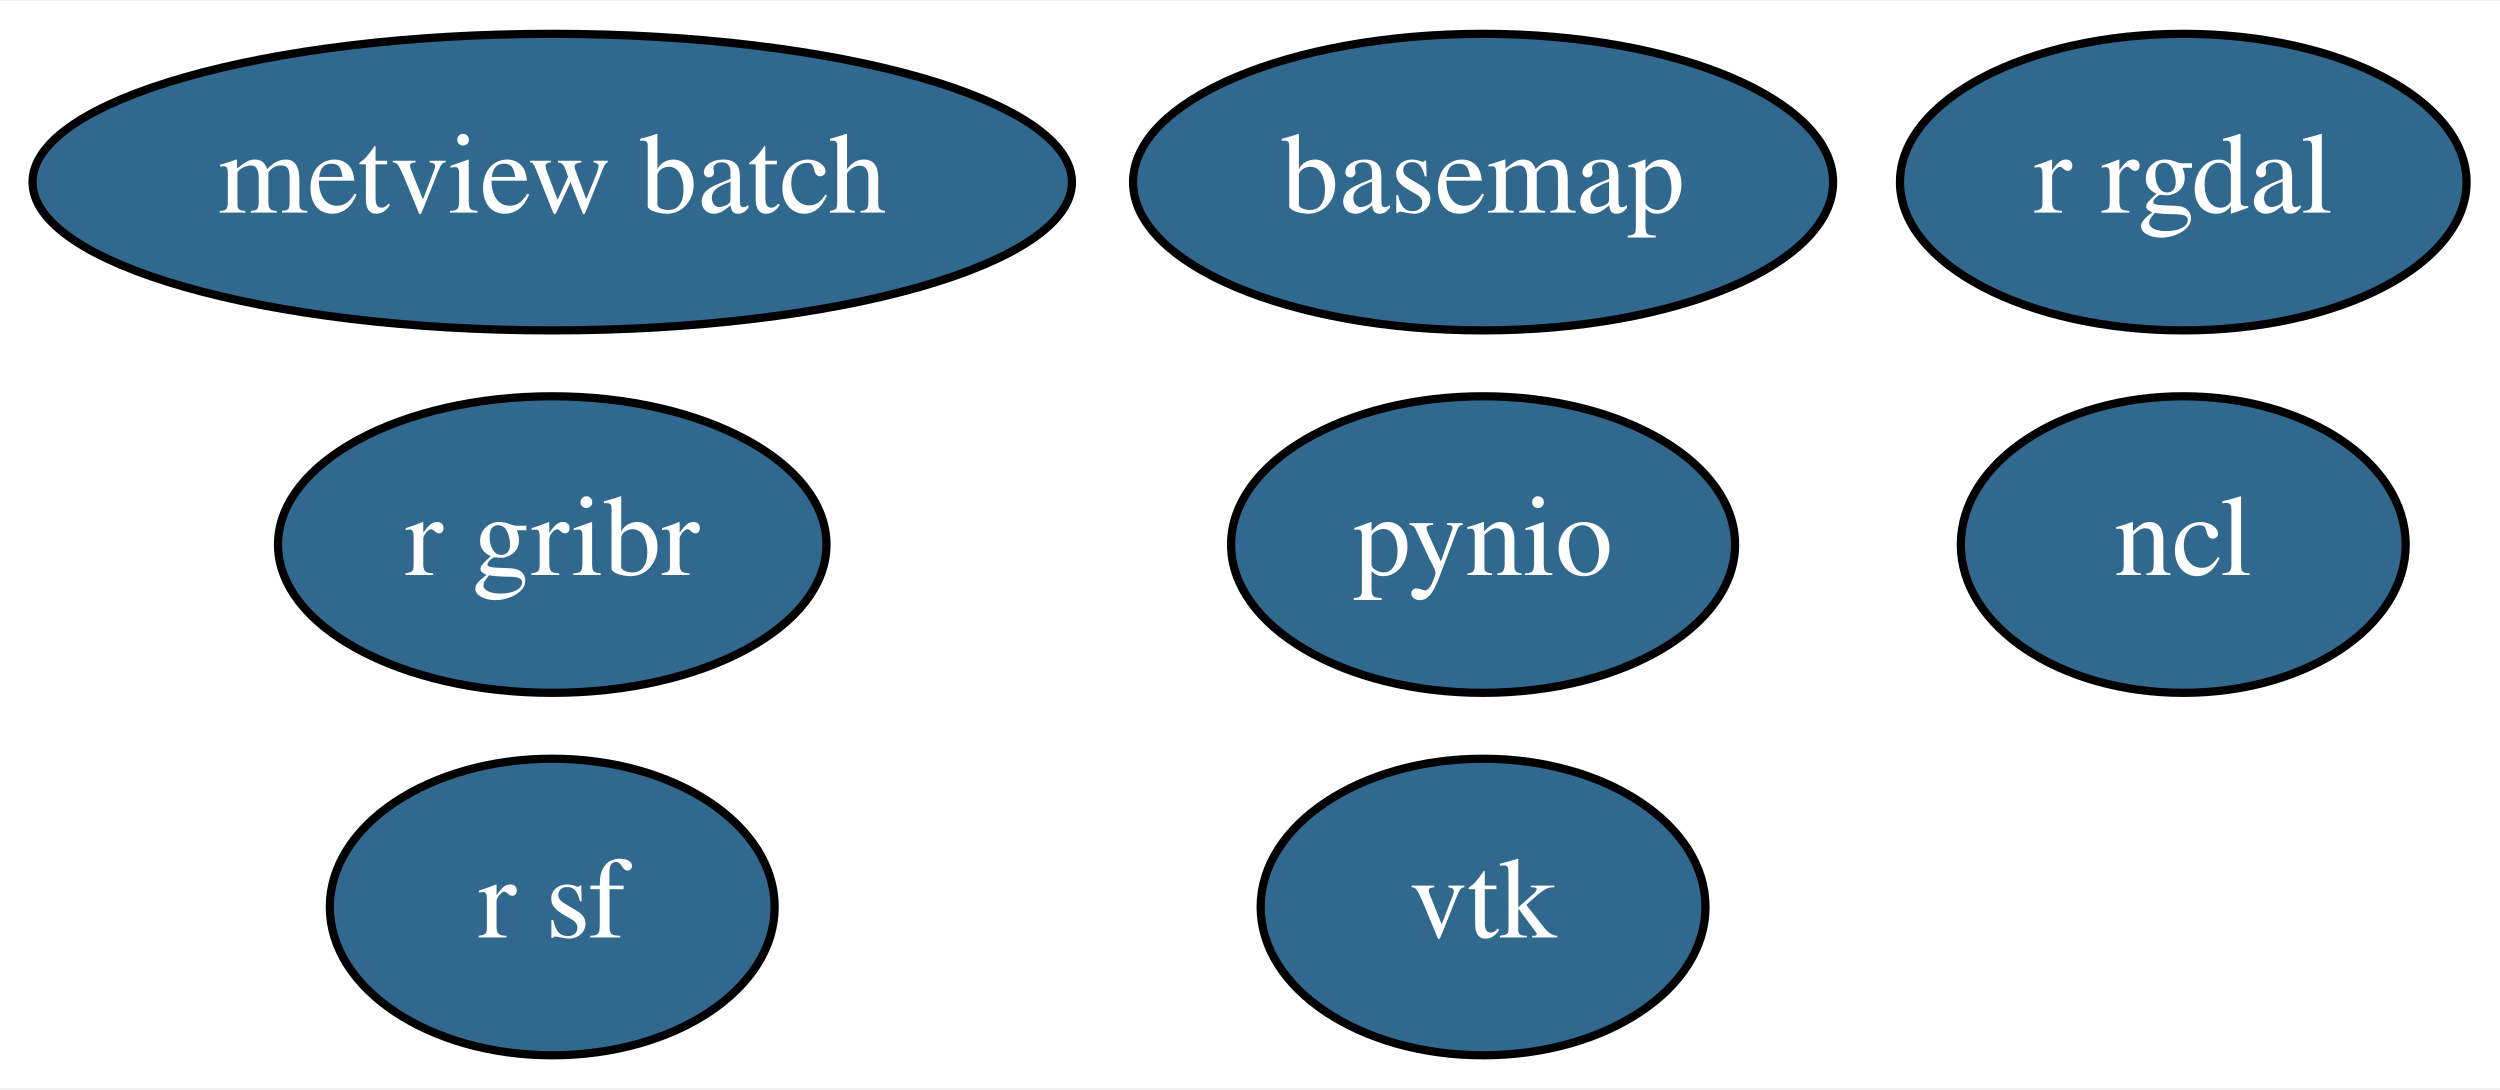
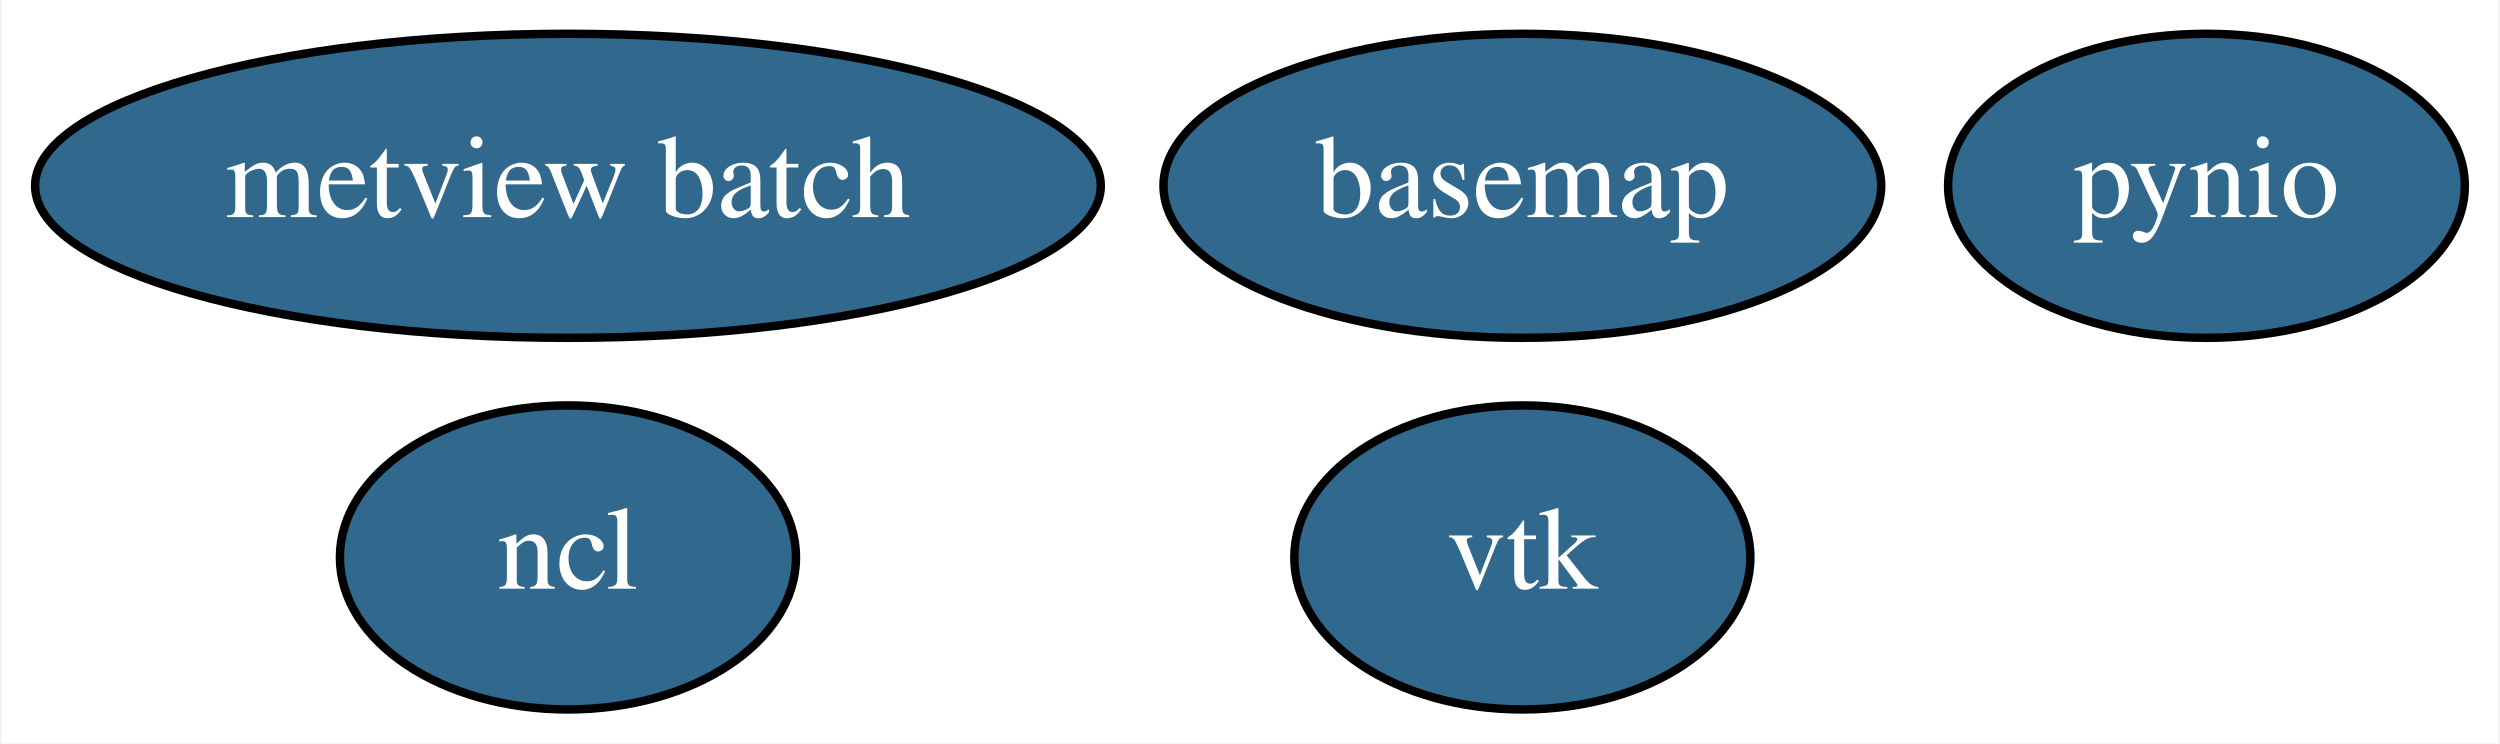
- <svg xmlns="http://www.w3.org/2000/svg" xmlns:xlink="http://www.w3.org/1999/xlink" width="303pt" height="132pt" viewBox="0.00 0.00 303.49 132.00">
-   <g id="graph0" class="graph" transform="scale(1 1) rotate(0) translate(4 128)">
-     <polygon fill="white" stroke="transparent" points="-4,4 -4,-128 299.49,-128 299.49,4 -4,4" />
+ <svg xmlns="http://www.w3.org/2000/svg" xmlns:xlink="http://www.w3.org/1999/xlink" width="296pt" height="88pt" viewBox="0.00 0.00 295.59 88.00">
+   <g id="graph0" class="graph" transform="scale(1 1) rotate(0) translate(4 84)">
+     <polygon fill="white" stroke="transparent" points="-4,4 -4,-84 291.59,-84 291.59,4 -4,4" />
    <g id="node1" class="node">
      <g id="a_node1">
        <a xlink:href="https://github.com/conda-forge/basemap-feedstock/pull/63" xlink:title="basemap">
-           <ellipse fill="#31688e" stroke="black" cx="176.04" cy="-106" rx="42.49" ry="18" />
-           <text text-anchor="middle" x="176.04" y="-102.3" font-family="Times,serif" font-size="14.00" fill="white">basemap</text>
+           <ellipse fill="#31688e" stroke="black" cx="176.04" cy="-62" rx="42.49" ry="18" />
+           <text text-anchor="middle" x="176.04" y="-58.3" font-family="Times,serif" font-size="14.00" fill="white">basemap</text>
        </a>
      </g>
    </g>
    <g id="node2" class="node">
      <g id="a_node2">
        <a xlink:href="https://github.com/conda-forge/ncl-feedstock/pull/81" xlink:title="ncl">
-           <ellipse fill="#31688e" stroke="black" cx="261.04" cy="-62" rx="27" ry="18" />
-           <text text-anchor="middle" x="261.04" y="-58.3" font-family="Times,serif" font-size="14.00" fill="white">ncl</text>
+           <ellipse fill="#31688e" stroke="black" cx="63.04" cy="-18" rx="27" ry="18" />
+           <text text-anchor="middle" x="63.04" y="-14.3" font-family="Times,serif" font-size="14.00" fill="white">ncl</text>
        </a>
      </g>
    </g>
    <g id="node3" class="node">
      <g id="a_node3">
        <a xlink:href="https://github.com/conda-forge/pynio-feedstock/pull/87" xlink:title="pynio">
-           <ellipse fill="#31688e" stroke="black" cx="176.04" cy="-62" rx="30.59" ry="18" />
-           <text text-anchor="middle" x="176.04" y="-58.3" font-family="Times,serif" font-size="14.00" fill="white">pynio</text>
+           <ellipse fill="#31688e" stroke="black" cx="257.04" cy="-62" rx="30.59" ry="18" />
+           <text text-anchor="middle" x="257.04" y="-58.3" font-family="Times,serif" font-size="14.00" fill="white">pynio</text>
        </a>
      </g>
    </g>
    <g id="node4" class="node">
      <g id="a_node4">
-         <a xlink:href="https://github.com/conda-forge/r-rgdal-feedstock/pull/40" xlink:title="r rgdal">
-           <ellipse fill="#31688e" stroke="black" cx="261.04" cy="-106" rx="34.39" ry="18" />
-           <text text-anchor="middle" x="261.04" y="-102.3" font-family="Times,serif" font-size="14.00" fill="white">r rgdal</text>
-         </a>
-       </g>
-     </g>
-     <g id="node5" class="node">
-       <g id="a_node5">
-         <a xlink:href="https://github.com/conda-forge/r-sf-feedstock/pull/41" xlink:title="r sf">
-           <ellipse fill="#31688e" stroke="black" cx="63.04" cy="-18" rx="27" ry="18" />
-           <text text-anchor="middle" x="63.04" y="-14.3" font-family="Times,serif" font-size="14.00" fill="white">r sf</text>
-         </a>
-       </g>
-     </g>
-     <g id="node6" class="node">
-       <g id="a_node6">
        <a xlink:href="https://github.com/conda-forge/vtk-feedstock/pull/141" xlink:title="vtk">
          <ellipse fill="#31688e" stroke="black" cx="176.04" cy="-18" rx="27" ry="18" />
          <text text-anchor="middle" x="176.04" y="-14.3" font-family="Times,serif" font-size="14.00" fill="white">vtk</text>
        </a>
      </g>
    </g>
-     <g id="node7" class="node">
-       <g id="a_node7">
-         <a xlink:href="https://github.com/conda-forge/r-gribr-feedstock/pull/12" xlink:title="r gribr">
-           <ellipse fill="#31688e" stroke="black" cx="63.04" cy="-62" rx="33.29" ry="18" />
-           <text text-anchor="middle" x="63.04" y="-58.3" font-family="Times,serif" font-size="14.00" fill="white">r gribr</text>
-         </a>
-       </g>
-     </g>
-     <g id="node8" class="node">
-       <g id="a_node8">
+     <g id="node5" class="node">
+       <g id="a_node5">
        <a xlink:href="https://github.com/conda-forge/metview-batch-feedstock/pull/13" xlink:title="metview batch">
-           <ellipse fill="#31688e" stroke="black" cx="63.04" cy="-106" rx="63.09" ry="18" />
-           <text text-anchor="middle" x="63.04" y="-102.3" font-family="Times,serif" font-size="14.00" fill="white">metview batch</text>
+           <ellipse fill="#31688e" stroke="black" cx="63.04" cy="-62" rx="63.09" ry="18" />
+           <text text-anchor="middle" x="63.04" y="-58.3" font-family="Times,serif" font-size="14.00" fill="white">metview batch</text>
        </a>
      </g>
    </g>
  </g>
</svg>
